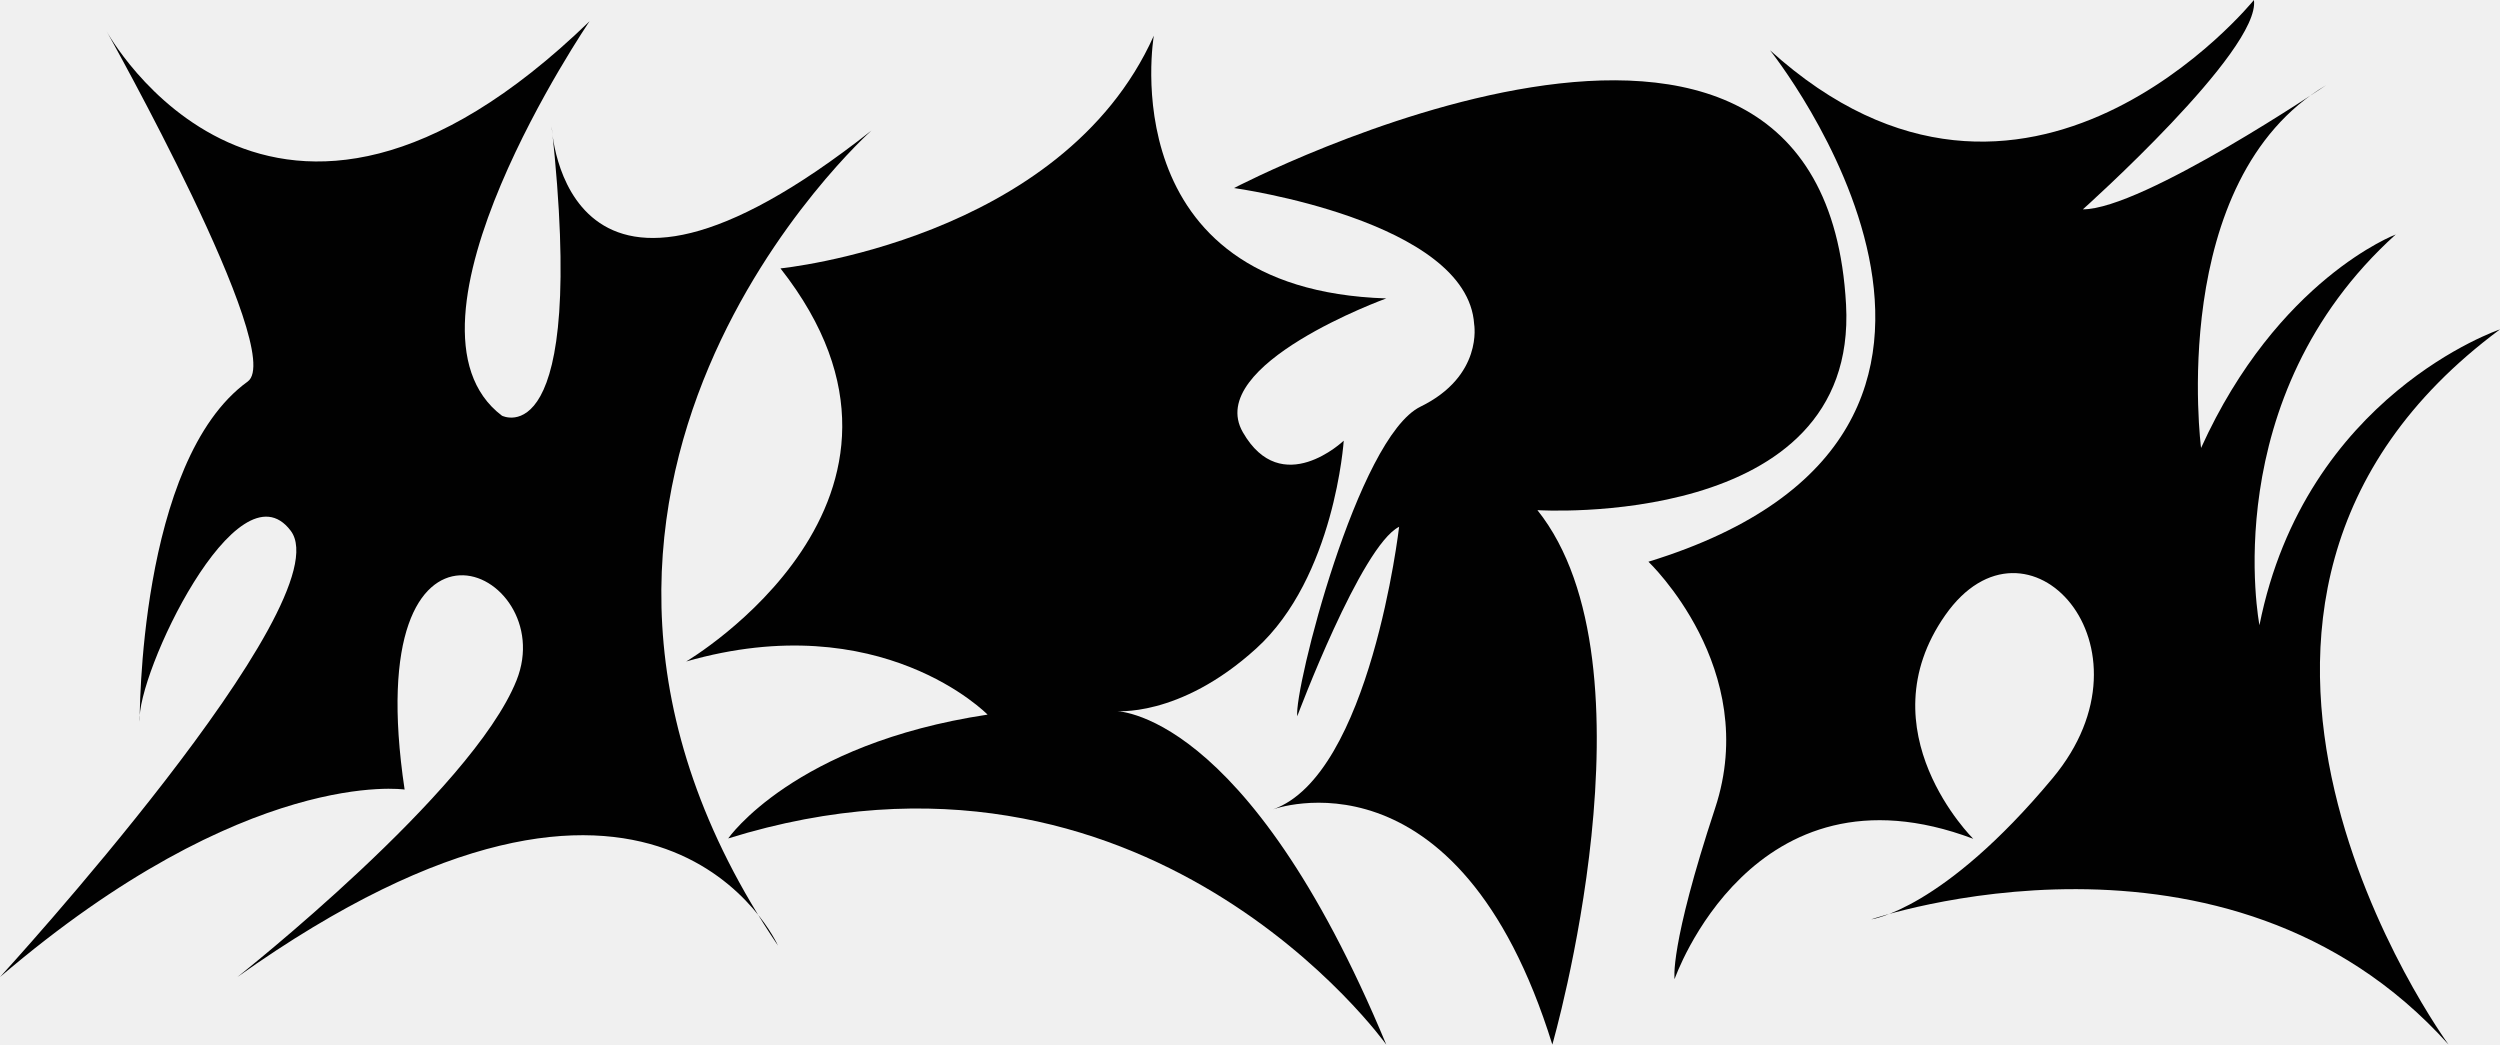
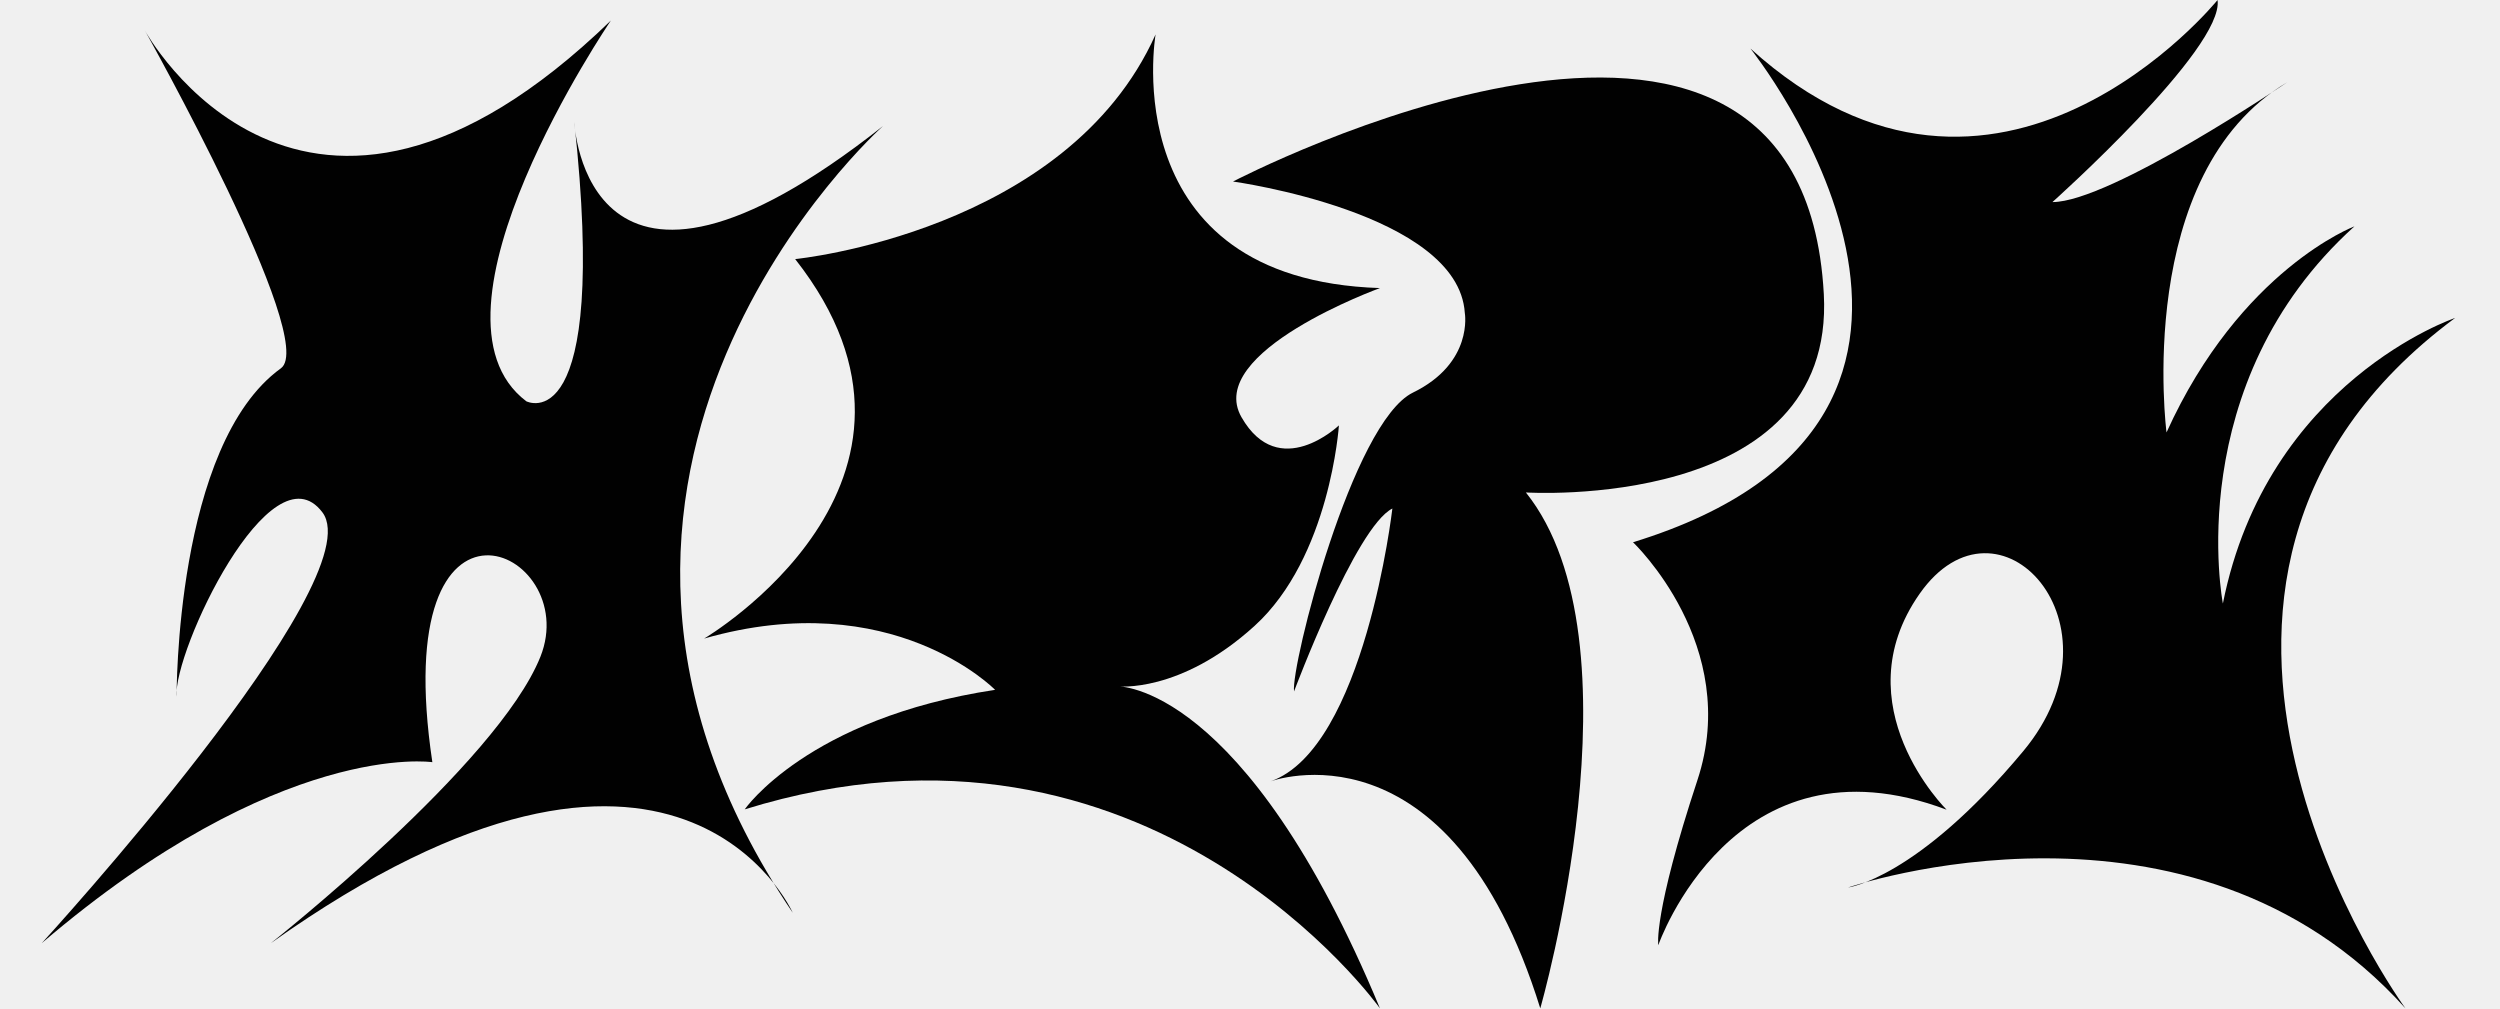
- <svg xmlns="http://www.w3.org/2000/svg" preserveAspectRatio="none" overflow="visible" style="display: block;" width="404.473" height="169" viewBox="0 0 404.473 169" fill="none">
-   <g id="_Ð³ÑÐ°Ð²Ð¸ÑÐ¾Ð²ÐºÐ°" clip-path="url(#clip0_0_284)">
-     <path id="Vector" d="M17.243 5.052C17.243 5.052 43.644 53.527 95.385 3.438C95.385 3.438 61.867 52.641 81.213 67.258C81.213 67.258 95.123 74.346 89.255 20.467C89.255 20.467 90.995 60.608 140.993 21.122C140.993 21.122 75.889 79.108 125.867 152.985C125.867 152.985 106.618 109.609 38.406 158.068C38.406 158.068 76.352 128.121 83.57 110.077C90.787 92.034 57.867 76.913 65.462 127.741C65.462 127.741 39.949 123.917 0 158.072C0 158.072 55.649 97.31 47.039 85.875C38.429 74.439 21.969 109.257 22.601 116.751C22.601 116.751 22.32 74.548 40.076 61.73C46.479 57.1 17.243 5.052 17.243 5.052Z" fill="#010101" />
-     <path id="Vector_2" d="M199.656 30.424C199.656 30.424 237.429 35.642 238.502 52.45C238.502 52.45 239.998 60.82 229.818 65.794C219.638 70.769 209.343 111.583 209.879 115.887C209.879 115.887 220.198 88.321 226.362 85.228C226.362 85.228 221.71 125.457 205.925 130.962C205.925 130.962 235.878 119.786 251.15 169C251.15 169 268.837 107.681 248.739 82.537C248.739 82.537 300.666 85.839 298.671 49.28C294.926 -19.329 199.66 30.42 199.66 30.42L199.656 30.424Z" fill="#010101" />
-     <path id="Vector_3" d="M266.692 90.876C266.692 90.876 284.941 108.164 277.496 130.726C270.051 153.287 270.927 158.416 270.927 158.416C270.927 158.416 283.483 122.228 319.25 135.708C319.25 135.708 301.587 118.272 314.725 99.52C327.864 80.768 349.91 104.502 332.1 125.891C314.29 147.279 302.732 148.746 302.732 148.746C302.732 148.746 360.221 128.953 396.154 169.004C396.154 169.004 344.185 97.987 404.479 53.287C404.479 53.287 372.982 63.898 365.556 101.15C365.556 101.15 358.358 64.347 387.606 37.934C387.606 37.934 368.484 45.157 356.109 72.476C356.109 72.476 350.485 29.127 376.357 13.774C376.357 13.774 346.658 33.869 336.987 33.869C336.987 33.869 365.784 8.129 364.661 0.004C364.661 0.004 327.764 45.61 286.369 8.133C286.369 8.133 335.591 69.708 266.699 90.88L266.692 90.876Z" fill="#010101" />
-     <path id="Vector_4" d="M186.677 5.776C186.677 5.776 179.541 46.845 224.284 48.281C224.284 48.281 194.797 58.966 201.077 69.929C207.357 80.892 217.402 71.296 217.402 71.296C217.402 71.296 215.948 93.388 203.234 104.928C190.728 116.279 180.258 115.032 180.258 115.032C180.258 115.032 201.536 114.297 224.284 169.008C224.284 169.008 185.531 114.595 117.813 135.65C117.813 135.65 128.386 120.351 159.779 115.617C159.779 115.617 142.574 97.972 111.012 107.023C111.012 107.023 155.616 80.757 126.272 43.423C126.272 43.423 171.818 38.932 186.673 5.78L186.677 5.776Z" fill="#010101" />
+ <svg xmlns="http://www.w3.org/2000/svg" width="419" height="169" viewBox="0 0 419 169" fill="none">
+   <g clip-path="url(#clip0_64_545)">
+     <path d="M24.243 5.052C24.243 5.052 50.644 53.527 102.385 3.438C102.385 3.438 68.867 52.641 88.213 67.258C88.213 67.258 102.123 74.346 96.255 20.467C96.255 20.467 97.995 60.608 147.993 21.122C147.993 21.122 82.889 79.108 132.867 152.985C132.867 152.985 113.618 109.609 45.406 158.068C45.406 158.068 83.352 128.121 90.57 110.077C97.787 92.034 64.867 76.913 72.462 127.741C72.462 127.741 46.949 123.917 7 158.072C7 158.072 62.649 97.31 54.039 85.875C45.429 74.439 28.969 109.257 29.601 116.751C29.601 116.751 29.32 74.548 47.076 61.73C53.479 57.1 24.243 5.052 24.243 5.052Z" fill="#010101" />
+     <path d="M206.656 30.424C206.656 30.424 244.429 35.642 245.502 52.45C245.502 52.45 246.998 60.82 236.818 65.794C226.638 70.769 216.343 111.583 216.879 115.887C216.879 115.887 227.198 88.321 233.362 85.228C233.362 85.228 228.71 125.457 212.925 130.962C212.925 130.962 242.878 119.786 258.15 169C258.15 169 275.837 107.681 255.739 82.537C255.739 82.537 307.666 85.839 305.671 49.28C301.926 -19.329 206.66 30.42 206.66 30.42L206.656 30.424Z" fill="#010101" />
+     <path d="M273.691 90.876C273.691 90.876 291.941 108.165 284.496 130.726C277.051 153.287 277.927 158.416 277.927 158.416C277.927 158.416 290.483 122.229 326.25 135.708C326.25 135.708 308.587 118.272 321.725 99.52C334.864 80.768 356.91 104.502 339.1 125.891C321.289 147.279 309.732 148.746 309.732 148.746C309.732 148.746 367.221 128.953 403.154 169.004C403.154 169.004 351.185 97.987 411.478 53.287C411.478 53.287 379.982 63.898 372.556 101.15C372.556 101.15 365.358 64.347 394.606 37.934C394.606 37.934 375.484 45.157 363.109 72.476C363.109 72.476 357.485 29.127 383.357 13.774C383.357 13.774 353.658 33.869 343.987 33.869C343.987 33.869 372.784 8.13 371.661 0.004C371.661 0.004 334.764 45.61 293.369 8.133C293.369 8.133 342.591 69.708 273.699 90.88L273.691 90.876Z" fill="#010101" />
+     <path d="M193.677 5.776C193.677 5.776 186.541 46.845 231.284 48.281C231.284 48.281 201.797 58.966 208.077 69.929C214.357 80.892 224.402 71.296 224.402 71.296C224.402 71.296 222.948 93.388 210.234 104.928C197.728 116.279 187.258 115.032 187.258 115.032C187.258 115.032 208.536 114.297 231.284 169.008C231.284 169.008 192.531 114.595 124.813 135.65C124.813 135.65 135.386 120.351 166.779 115.617C166.779 115.617 149.574 97.972 118.012 107.023C118.012 107.023 162.616 80.757 133.272 43.423C133.272 43.423 178.818 38.932 193.673 5.78L193.677 5.776Z" fill="#010101" />
  </g>
  <defs>
-     <clipPath id="clip0_0_284">
-       <rect width="404.473" height="169" fill="white" />
+     <clipPath id="clip0_64_545">
+       <rect width="404.473" height="169" fill="white" transform="translate(7)" />
    </clipPath>
  </defs>
</svg>
